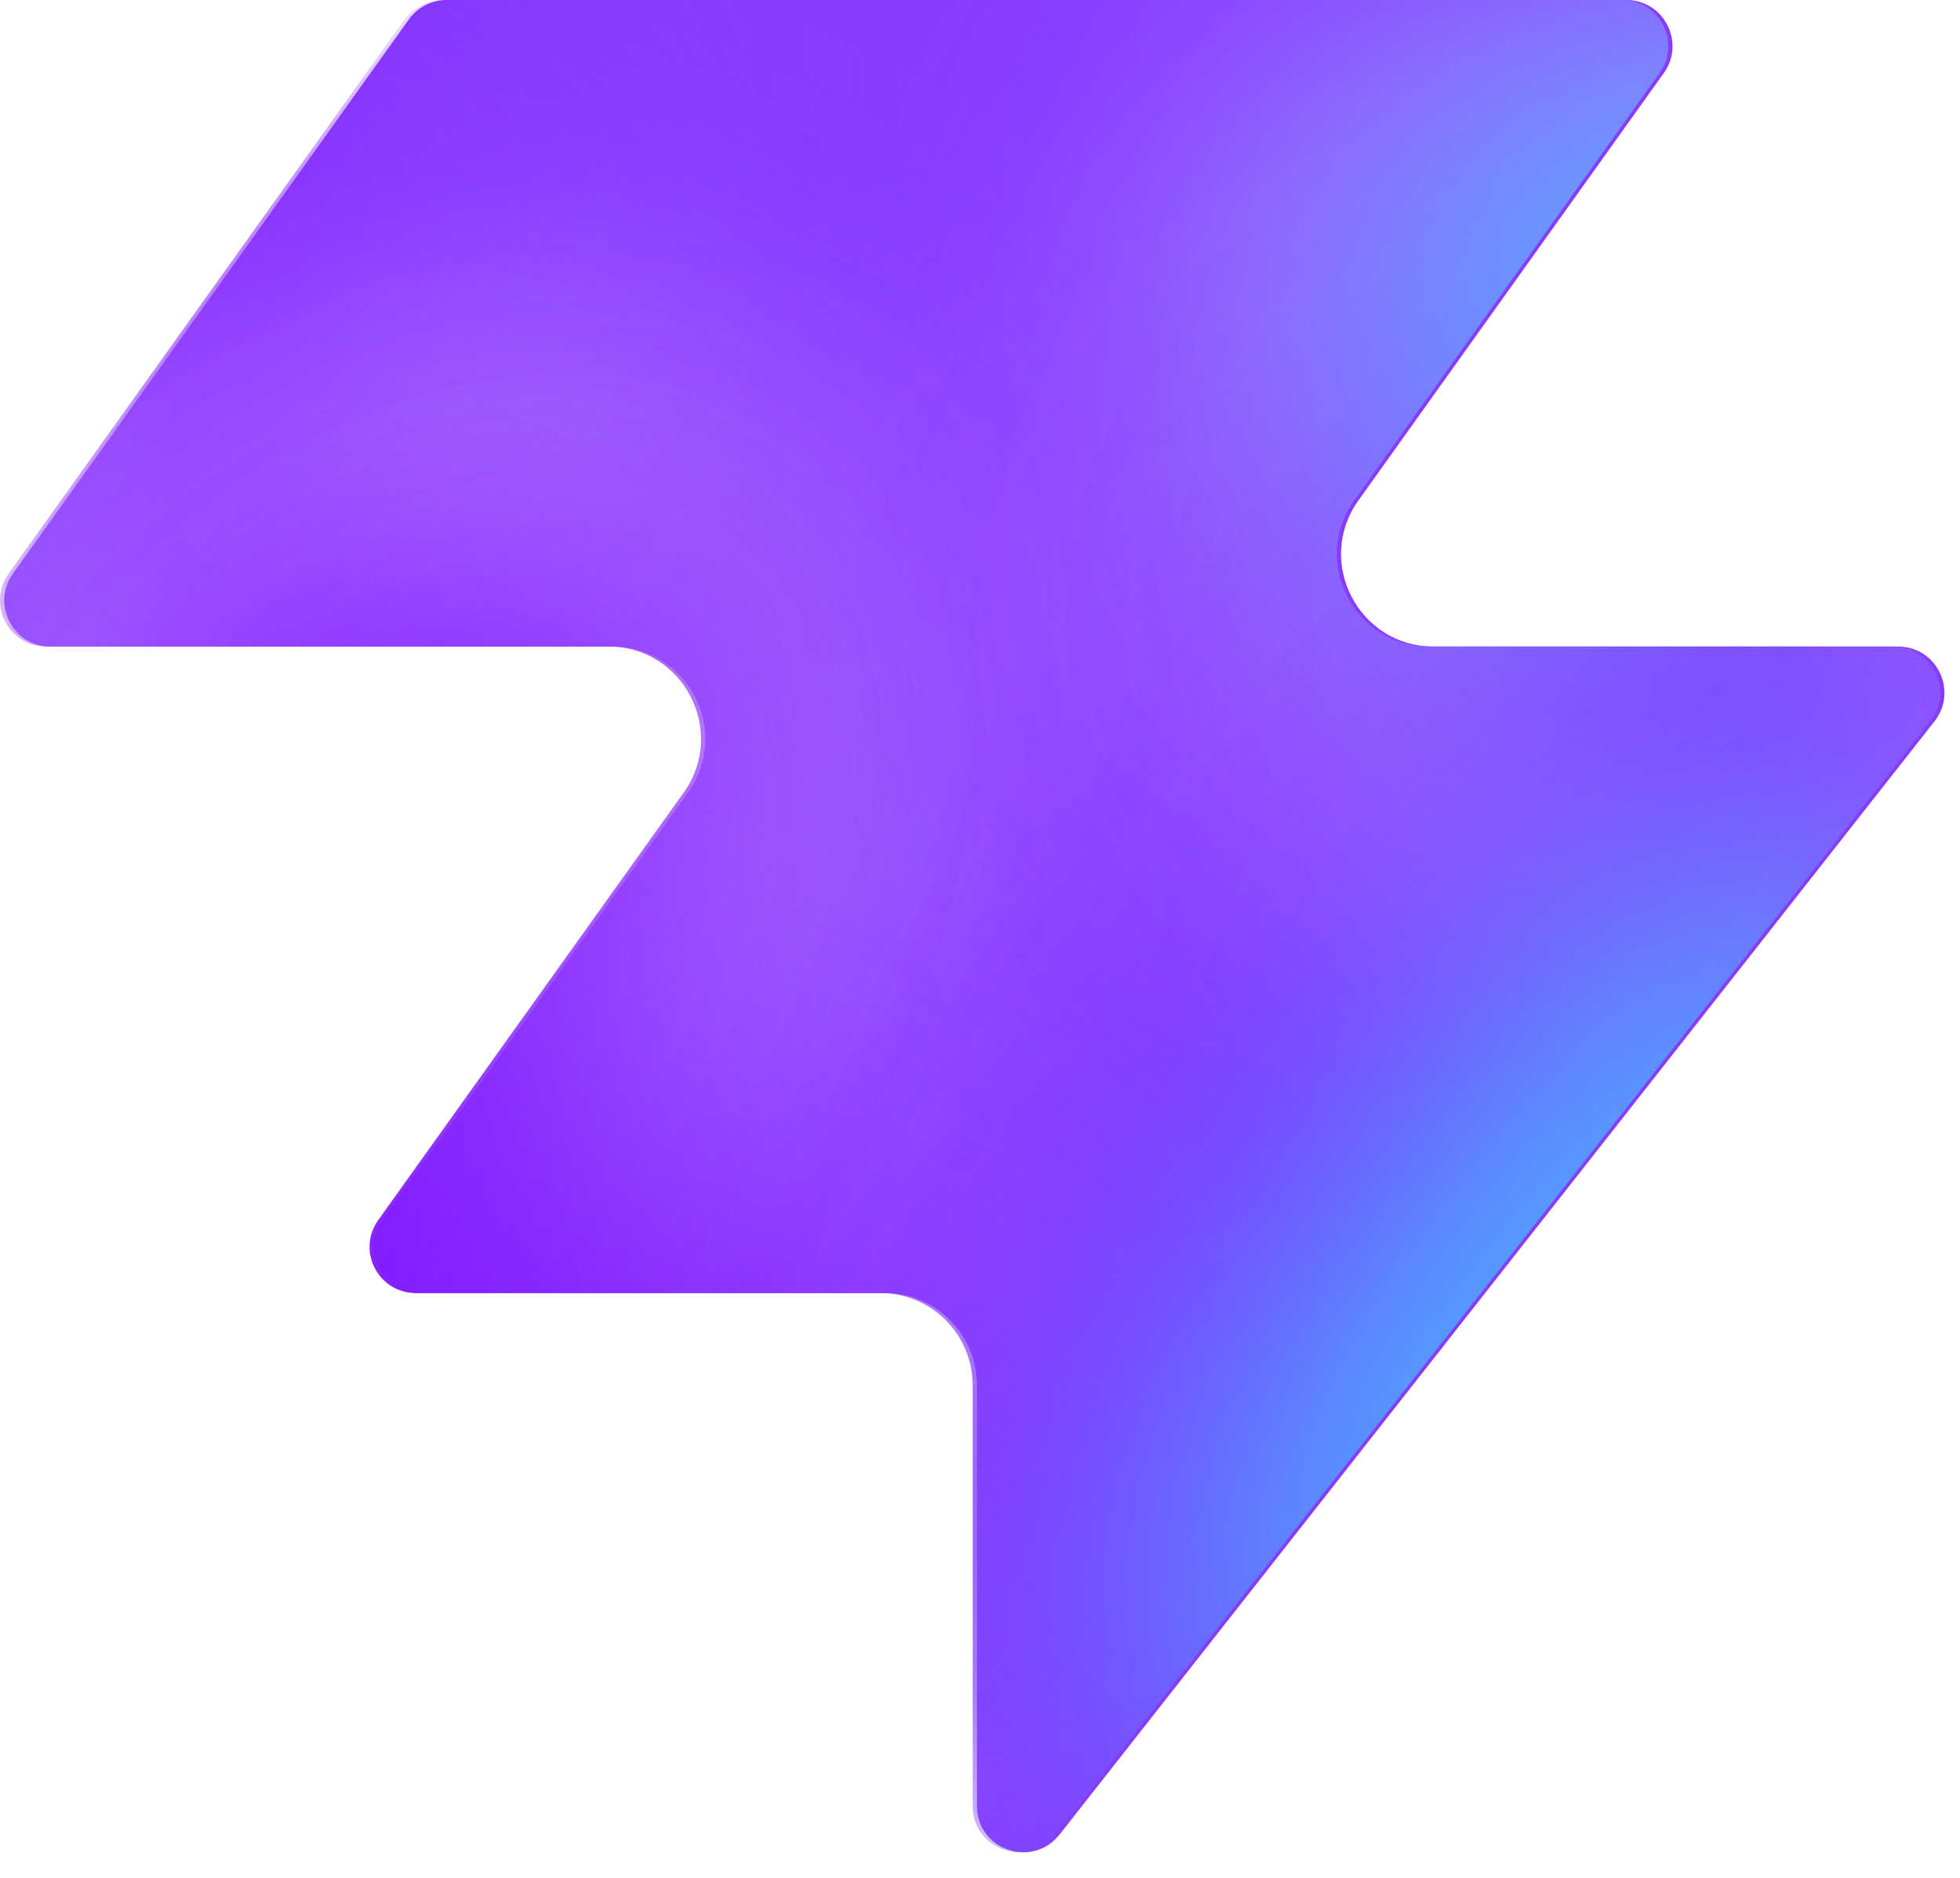
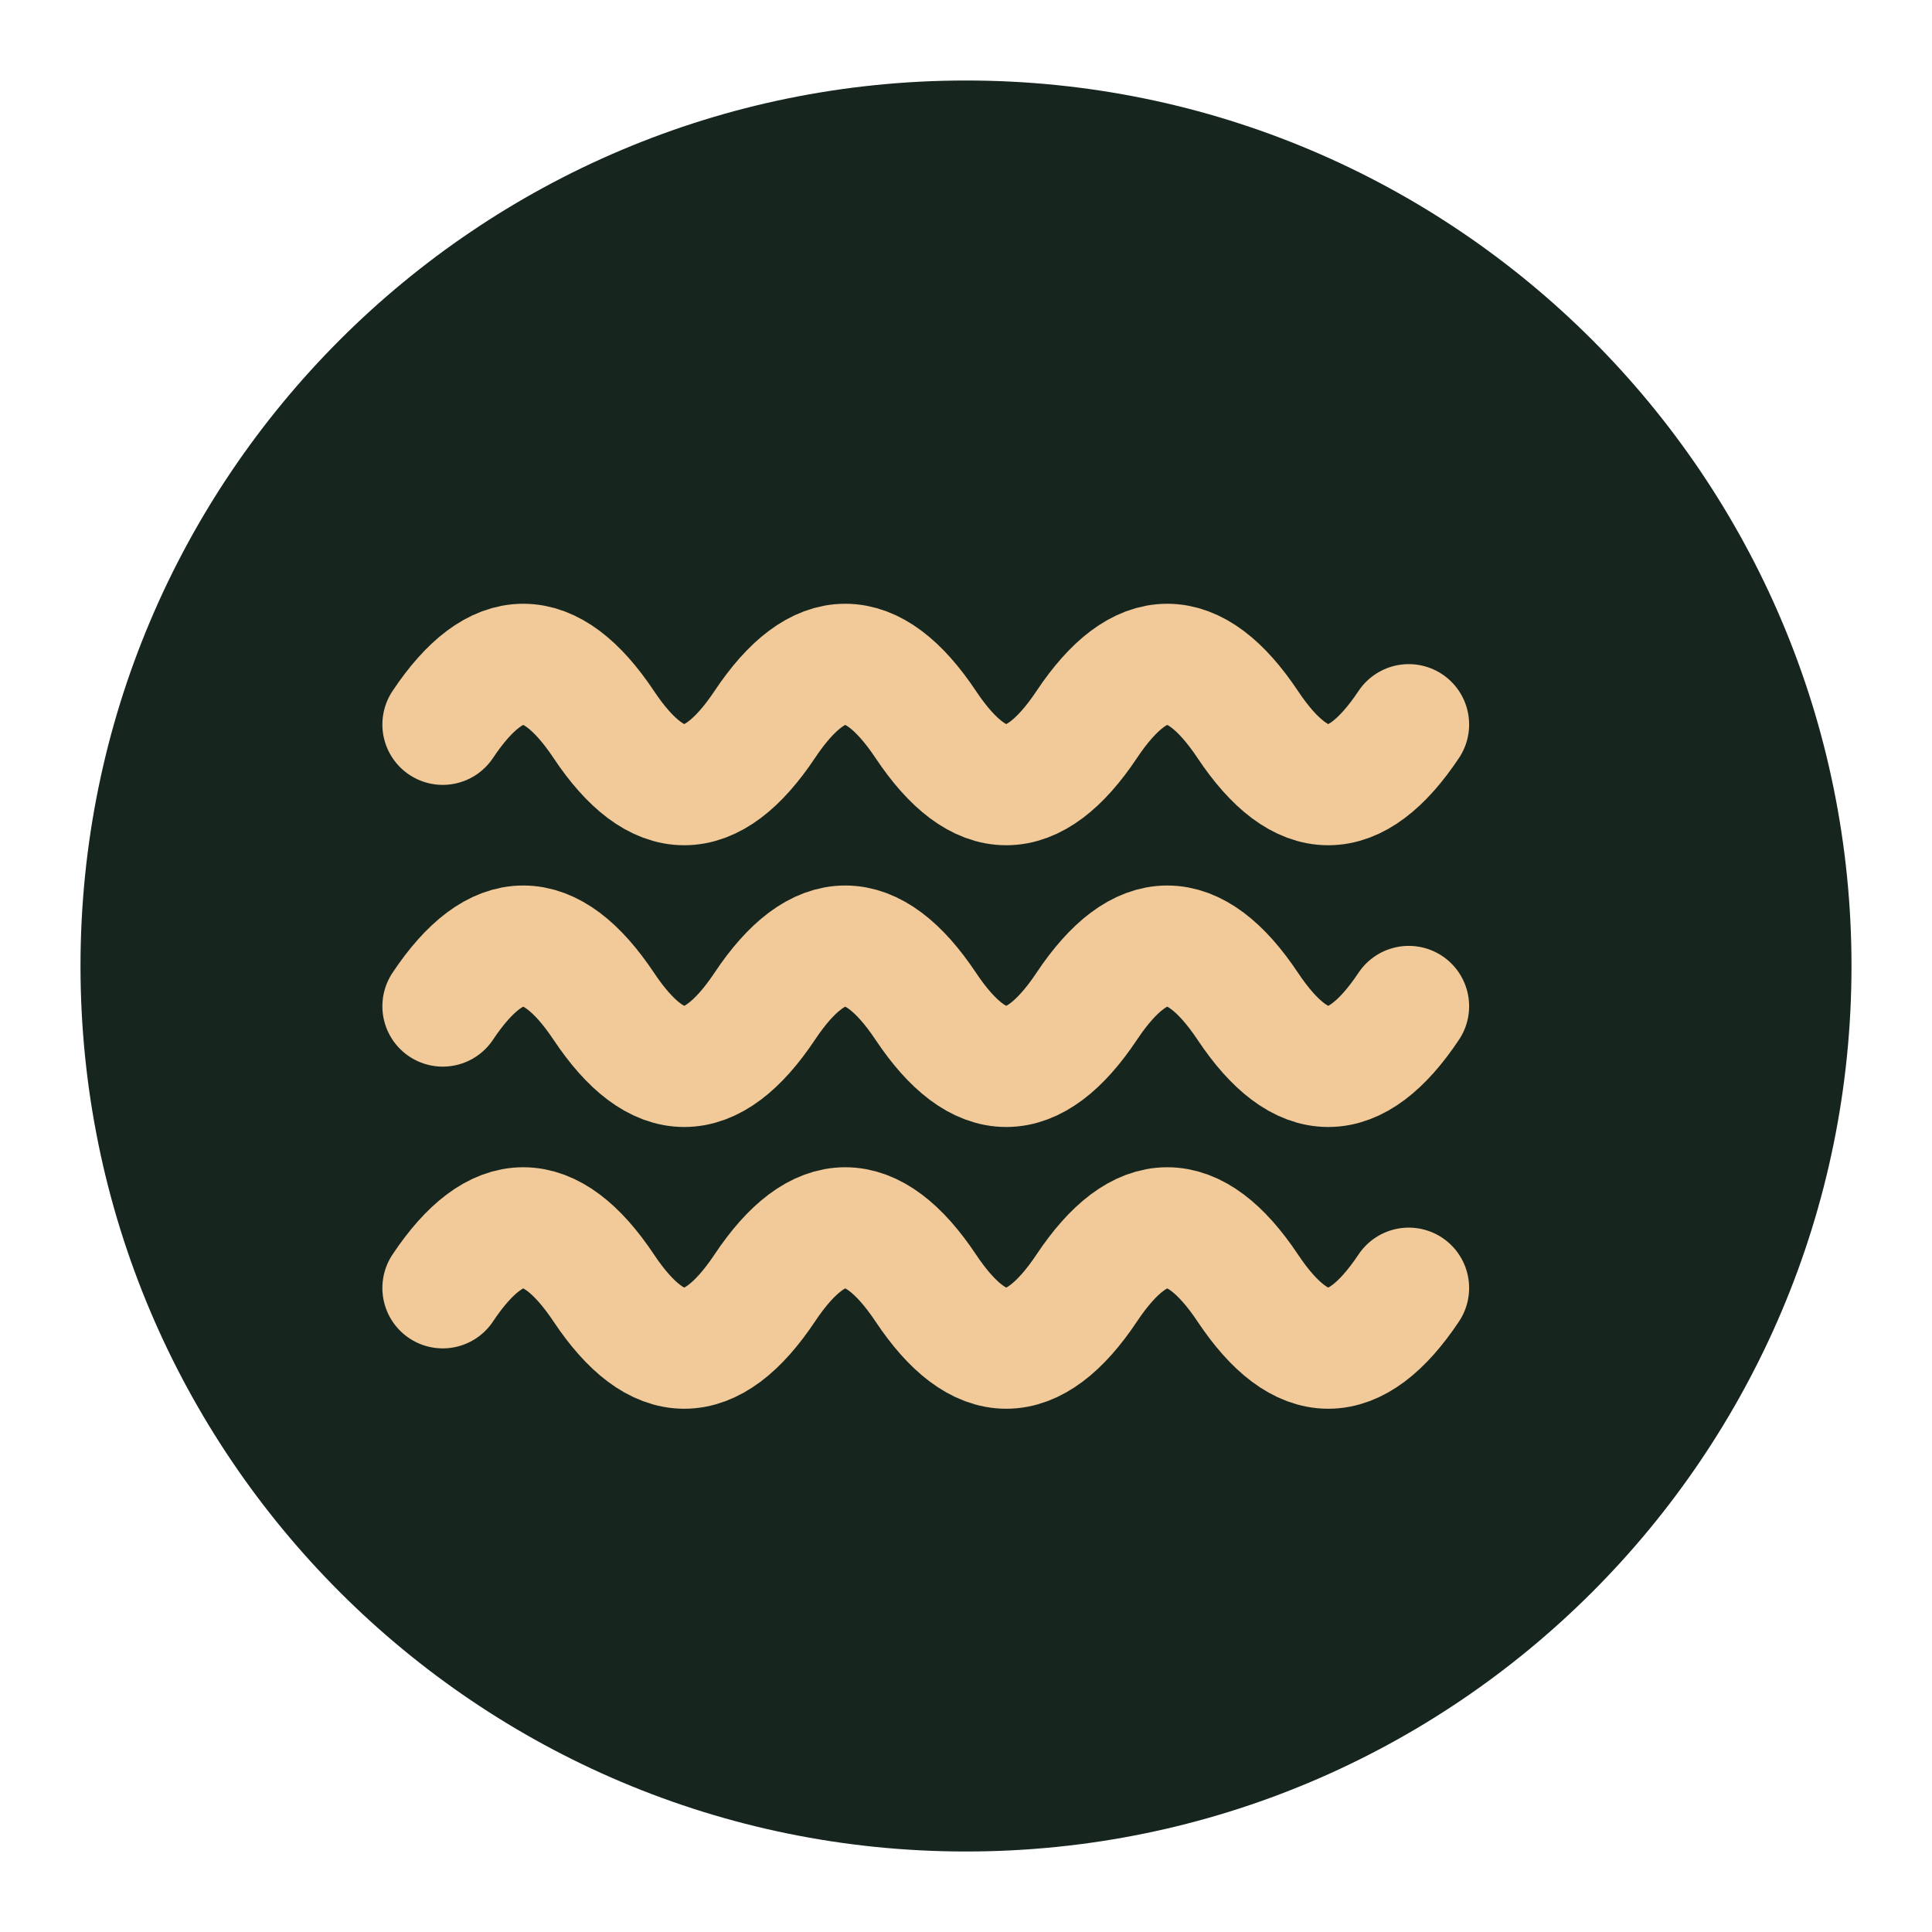
- <svg xmlns="http://www.w3.org/2000/svg" width="48" height="46" fill="none" viewBox="0 0 48 46">
-   <path fill="#863bff" d="M25.946 44.938c-.664.845-2.021.375-2.021-.698V33.937a2.26 2.26 0 0 0-2.262-2.262H10.287c-.92 0-1.456-1.04-.92-1.788l7.48-10.471c1.07-1.497 0-3.578-1.842-3.578H1.237c-.92 0-1.456-1.04-.92-1.788L10.013.474c.214-.297.556-.474.92-.474h28.894c.92 0 1.456 1.04.92 1.788l-7.48 10.471c-1.07 1.498 0 3.579 1.842 3.579h11.377c.943 0 1.473 1.088.89 1.83L25.947 44.94z" style="fill:#863bff;fill:color(display-p3 .525 .23 1);fill-opacity:1" />
-   <mask id="a" width="48" height="46" x="0" y="0" maskUnits="userSpaceOnUse" style="mask-type:alpha">
-     <path fill="#000" d="M25.842 44.938c-.664.844-2.021.375-2.021-.698V33.937a2.26 2.26 0 0 0-2.262-2.262H10.183c-.92 0-1.456-1.04-.92-1.788l7.48-10.471c1.07-1.498 0-3.579-1.842-3.579H1.133c-.92 0-1.456-1.04-.92-1.787L9.91.473c.214-.297.556-.474.92-.474h28.894c.92 0 1.456 1.04.92 1.788l-7.48 10.471c-1.07 1.498 0 3.578 1.842 3.578h11.377c.943 0 1.473 1.088.89 1.832L25.843 44.94z" style="fill:#000;fill-opacity:1" />
-   </mask>
-   <g mask="url(#a)">
-     <g filter="url(#b)">
-       <ellipse cx="5.508" cy="14.704" fill="#ede6ff" rx="5.508" ry="14.704" style="fill:#ede6ff;fill:color(display-p3 .927 .903 1);fill-opacity:1" transform="matrix(.00324 1 1 -.00324 -4.47 31.516)" />
-     </g>
-     <g filter="url(#c)">
-       <ellipse cx="10.399" cy="29.851" fill="#ede6ff" rx="10.399" ry="29.851" style="fill:#ede6ff;fill:color(display-p3 .927 .903 1);fill-opacity:1" transform="matrix(.00324 1 1 -.00324 -39.328 7.883)" />
-     </g>
-     <g filter="url(#d)">
-       <ellipse cx="5.508" cy="30.487" fill="#7e14ff" rx="5.508" ry="30.487" style="fill:#7e14ff;fill:color(display-p3 .492 .077 1);fill-opacity:1" transform="rotate(89.814 -25.913 -14.639)scale(1 -1)" />
-     </g>
-     <g filter="url(#e)">
-       <ellipse cx="5.508" cy="30.599" fill="#7e14ff" rx="5.508" ry="30.599" style="fill:#7e14ff;fill:color(display-p3 .492 .077 1);fill-opacity:1" transform="rotate(89.814 -32.644 -3.334)scale(1 -1)" />
-     </g>
-     <g filter="url(#f)">
-       <ellipse cx="5.508" cy="30.599" fill="#7e14ff" rx="5.508" ry="30.599" style="fill:#7e14ff;fill:color(display-p3 .492 .077 1);fill-opacity:1" transform="matrix(.00324 1 1 -.00324 -34.34 30.47)" />
-     </g>
-     <g filter="url(#g)">
-       <ellipse cx="14.072" cy="22.078" fill="#ede6ff" rx="14.072" ry="22.078" style="fill:#ede6ff;fill:color(display-p3 .927 .903 1);fill-opacity:1" transform="rotate(93.35 24.506 48.493)scale(-1 1)" />
-     </g>
-     <g filter="url(#h)">
-       <ellipse cx="3.47" cy="21.501" fill="#7e14ff" rx="3.47" ry="21.501" style="fill:#7e14ff;fill:color(display-p3 .492 .077 1);fill-opacity:1" transform="rotate(89.009 28.708 47.59)scale(-1 1)" />
-     </g>
-     <g filter="url(#i)">
-       <ellipse cx="3.47" cy="21.501" fill="#7e14ff" rx="3.47" ry="21.501" style="fill:#7e14ff;fill:color(display-p3 .492 .077 1);fill-opacity:1" transform="rotate(89.009 28.708 47.59)scale(-1 1)" />
-     </g>
-     <g filter="url(#j)">
-       <ellipse cx=".387" cy="8.972" fill="#7e14ff" rx="4.407" ry="29.108" style="fill:#7e14ff;fill:color(display-p3 .492 .077 1);fill-opacity:1" transform="rotate(39.51 .387 8.972)" />
-     </g>
-     <g filter="url(#k)">
-       <ellipse cx="47.523" cy="-6.092" fill="#7e14ff" rx="4.407" ry="29.108" style="fill:#7e14ff;fill:color(display-p3 .492 .077 1);fill-opacity:1" transform="rotate(37.892 47.523 -6.092)" />
-     </g>
-     <g filter="url(#l)">
-       <ellipse cx="41.412" cy="6.333" fill="#47bfff" rx="5.971" ry="9.665" style="fill:#47bfff;fill:color(display-p3 .28 .748 1);fill-opacity:1" transform="rotate(37.892 41.412 6.333)" />
-     </g>
-     <g filter="url(#m)">
-       <ellipse cx="-1.879" cy="38.332" fill="#7e14ff" rx="4.407" ry="29.108" style="fill:#7e14ff;fill:color(display-p3 .492 .077 1);fill-opacity:1" transform="rotate(37.892 -1.88 38.332)" />
-     </g>
-     <g filter="url(#n)">
-       <ellipse cx="-1.879" cy="38.332" fill="#7e14ff" rx="4.407" ry="29.108" style="fill:#7e14ff;fill:color(display-p3 .492 .077 1);fill-opacity:1" transform="rotate(37.892 -1.88 38.332)" />
-     </g>
-     <g filter="url(#o)">
-       <ellipse cx="35.651" cy="29.907" fill="#7e14ff" rx="4.407" ry="29.108" style="fill:#7e14ff;fill:color(display-p3 .492 .077 1);fill-opacity:1" transform="rotate(37.892 35.651 29.907)" />
-     </g>
-     <g filter="url(#p)">
-       <ellipse cx="38.418" cy="32.4" fill="#47bfff" rx="5.971" ry="15.297" style="fill:#47bfff;fill:color(display-p3 .28 .748 1);fill-opacity:1" transform="rotate(37.892 38.418 32.4)" />
-     </g>
+ <svg xmlns="http://www.w3.org/2000/svg" viewBox="0 0 48 48">
+   <circle cx="24" cy="24" r="22" fill="#16261f" />
+   <g fill="none" stroke="#f2c998" stroke-width="3" stroke-linecap="round">
+     <path d="M11 18q2-3 4 0t4 0 4 0 4 0 4 0 4 0" />
+     <path d="M11 25q2-3 4 0t4 0 4 0 4 0 4 0 4 0" />
+     <path d="M11 32q2-3 4 0t4 0 4 0 4 0 4 0 4 0" />
  </g>
-   <defs>
-     <filter id="b" width="60.045" height="41.654" x="-19.77" y="16.149" color-interpolation-filters="sRGB" filterUnits="userSpaceOnUse">
-       <feFlood flood-opacity="0" result="BackgroundImageFix" />
-       <feBlend in="SourceGraphic" in2="BackgroundImageFix" result="shape" />
-       <feGaussianBlur result="effect1_foregroundBlur_2002_17158" stdDeviation="7.659" />
-     </filter>
-     <filter id="c" width="90.34" height="51.437" x="-54.613" y="-7.533" color-interpolation-filters="sRGB" filterUnits="userSpaceOnUse">
-       <feFlood flood-opacity="0" result="BackgroundImageFix" />
-       <feBlend in="SourceGraphic" in2="BackgroundImageFix" result="shape" />
-       <feGaussianBlur result="effect1_foregroundBlur_2002_17158" stdDeviation="7.659" />
-     </filter>
-     <filter id="d" width="79.355" height="29.4" x="-49.64" y="2.03" color-interpolation-filters="sRGB" filterUnits="userSpaceOnUse">
-       <feFlood flood-opacity="0" result="BackgroundImageFix" />
-       <feBlend in="SourceGraphic" in2="BackgroundImageFix" result="shape" />
-       <feGaussianBlur result="effect1_foregroundBlur_2002_17158" stdDeviation="4.596" />
-     </filter>
-     <filter id="e" width="79.579" height="29.4" x="-45.045" y="20.029" color-interpolation-filters="sRGB" filterUnits="userSpaceOnUse">
-       <feFlood flood-opacity="0" result="BackgroundImageFix" />
-       <feBlend in="SourceGraphic" in2="BackgroundImageFix" result="shape" />
-       <feGaussianBlur result="effect1_foregroundBlur_2002_17158" stdDeviation="4.596" />
-     </filter>
-     <filter id="f" width="79.579" height="29.4" x="-43.513" y="21.178" color-interpolation-filters="sRGB" filterUnits="userSpaceOnUse">
-       <feFlood flood-opacity="0" result="BackgroundImageFix" />
-       <feBlend in="SourceGraphic" in2="BackgroundImageFix" result="shape" />
-       <feGaussianBlur result="effect1_foregroundBlur_2002_17158" stdDeviation="4.596" />
-     </filter>
-     <filter id="g" width="74.749" height="58.852" x="15.756" y="-17.901" color-interpolation-filters="sRGB" filterUnits="userSpaceOnUse">
-       <feFlood flood-opacity="0" result="BackgroundImageFix" />
-       <feBlend in="SourceGraphic" in2="BackgroundImageFix" result="shape" />
-       <feGaussianBlur result="effect1_foregroundBlur_2002_17158" stdDeviation="7.659" />
-     </filter>
-     <filter id="h" width="61.377" height="25.362" x="23.548" y="2.284" color-interpolation-filters="sRGB" filterUnits="userSpaceOnUse">
-       <feFlood flood-opacity="0" result="BackgroundImageFix" />
-       <feBlend in="SourceGraphic" in2="BackgroundImageFix" result="shape" />
-       <feGaussianBlur result="effect1_foregroundBlur_2002_17158" stdDeviation="4.596" />
-     </filter>
-     <filter id="i" width="61.377" height="25.362" x="23.548" y="2.284" color-interpolation-filters="sRGB" filterUnits="userSpaceOnUse">
-       <feFlood flood-opacity="0" result="BackgroundImageFix" />
-       <feBlend in="SourceGraphic" in2="BackgroundImageFix" result="shape" />
-       <feGaussianBlur result="effect1_foregroundBlur_2002_17158" stdDeviation="4.596" />
-     </filter>
-     <filter id="j" width="56.045" height="63.649" x="-27.636" y="-22.853" color-interpolation-filters="sRGB" filterUnits="userSpaceOnUse">
-       <feFlood flood-opacity="0" result="BackgroundImageFix" />
-       <feBlend in="SourceGraphic" in2="BackgroundImageFix" result="shape" />
-       <feGaussianBlur result="effect1_foregroundBlur_2002_17158" stdDeviation="4.596" />
-     </filter>
-     <filter id="k" width="54.814" height="64.646" x="20.116" y="-38.415" color-interpolation-filters="sRGB" filterUnits="userSpaceOnUse">
-       <feFlood flood-opacity="0" result="BackgroundImageFix" />
-       <feBlend in="SourceGraphic" in2="BackgroundImageFix" result="shape" />
-       <feGaussianBlur result="effect1_foregroundBlur_2002_17158" stdDeviation="4.596" />
-     </filter>
-     <filter id="l" width="33.541" height="35.313" x="24.641" y="-11.323" color-interpolation-filters="sRGB" filterUnits="userSpaceOnUse">
-       <feFlood flood-opacity="0" result="BackgroundImageFix" />
-       <feBlend in="SourceGraphic" in2="BackgroundImageFix" result="shape" />
-       <feGaussianBlur result="effect1_foregroundBlur_2002_17158" stdDeviation="4.596" />
-     </filter>
-     <filter id="m" width="54.814" height="64.646" x="-29.286" y="6.009" color-interpolation-filters="sRGB" filterUnits="userSpaceOnUse">
-       <feFlood flood-opacity="0" result="BackgroundImageFix" />
-       <feBlend in="SourceGraphic" in2="BackgroundImageFix" result="shape" />
-       <feGaussianBlur result="effect1_foregroundBlur_2002_17158" stdDeviation="4.596" />
-     </filter>
-     <filter id="n" width="54.814" height="64.646" x="-29.286" y="6.009" color-interpolation-filters="sRGB" filterUnits="userSpaceOnUse">
-       <feFlood flood-opacity="0" result="BackgroundImageFix" />
-       <feBlend in="SourceGraphic" in2="BackgroundImageFix" result="shape" />
-       <feGaussianBlur result="effect1_foregroundBlur_2002_17158" stdDeviation="4.596" />
-     </filter>
-     <filter id="o" width="54.814" height="64.646" x="8.244" y="-2.416" color-interpolation-filters="sRGB" filterUnits="userSpaceOnUse">
-       <feFlood flood-opacity="0" result="BackgroundImageFix" />
-       <feBlend in="SourceGraphic" in2="BackgroundImageFix" result="shape" />
-       <feGaussianBlur result="effect1_foregroundBlur_2002_17158" stdDeviation="4.596" />
-     </filter>
-     <filter id="p" width="39.409" height="43.623" x="18.713" y="10.588" color-interpolation-filters="sRGB" filterUnits="userSpaceOnUse">
-       <feFlood flood-opacity="0" result="BackgroundImageFix" />
-       <feBlend in="SourceGraphic" in2="BackgroundImageFix" result="shape" />
-       <feGaussianBlur result="effect1_foregroundBlur_2002_17158" stdDeviation="4.596" />
-     </filter>
-   </defs>
</svg>
